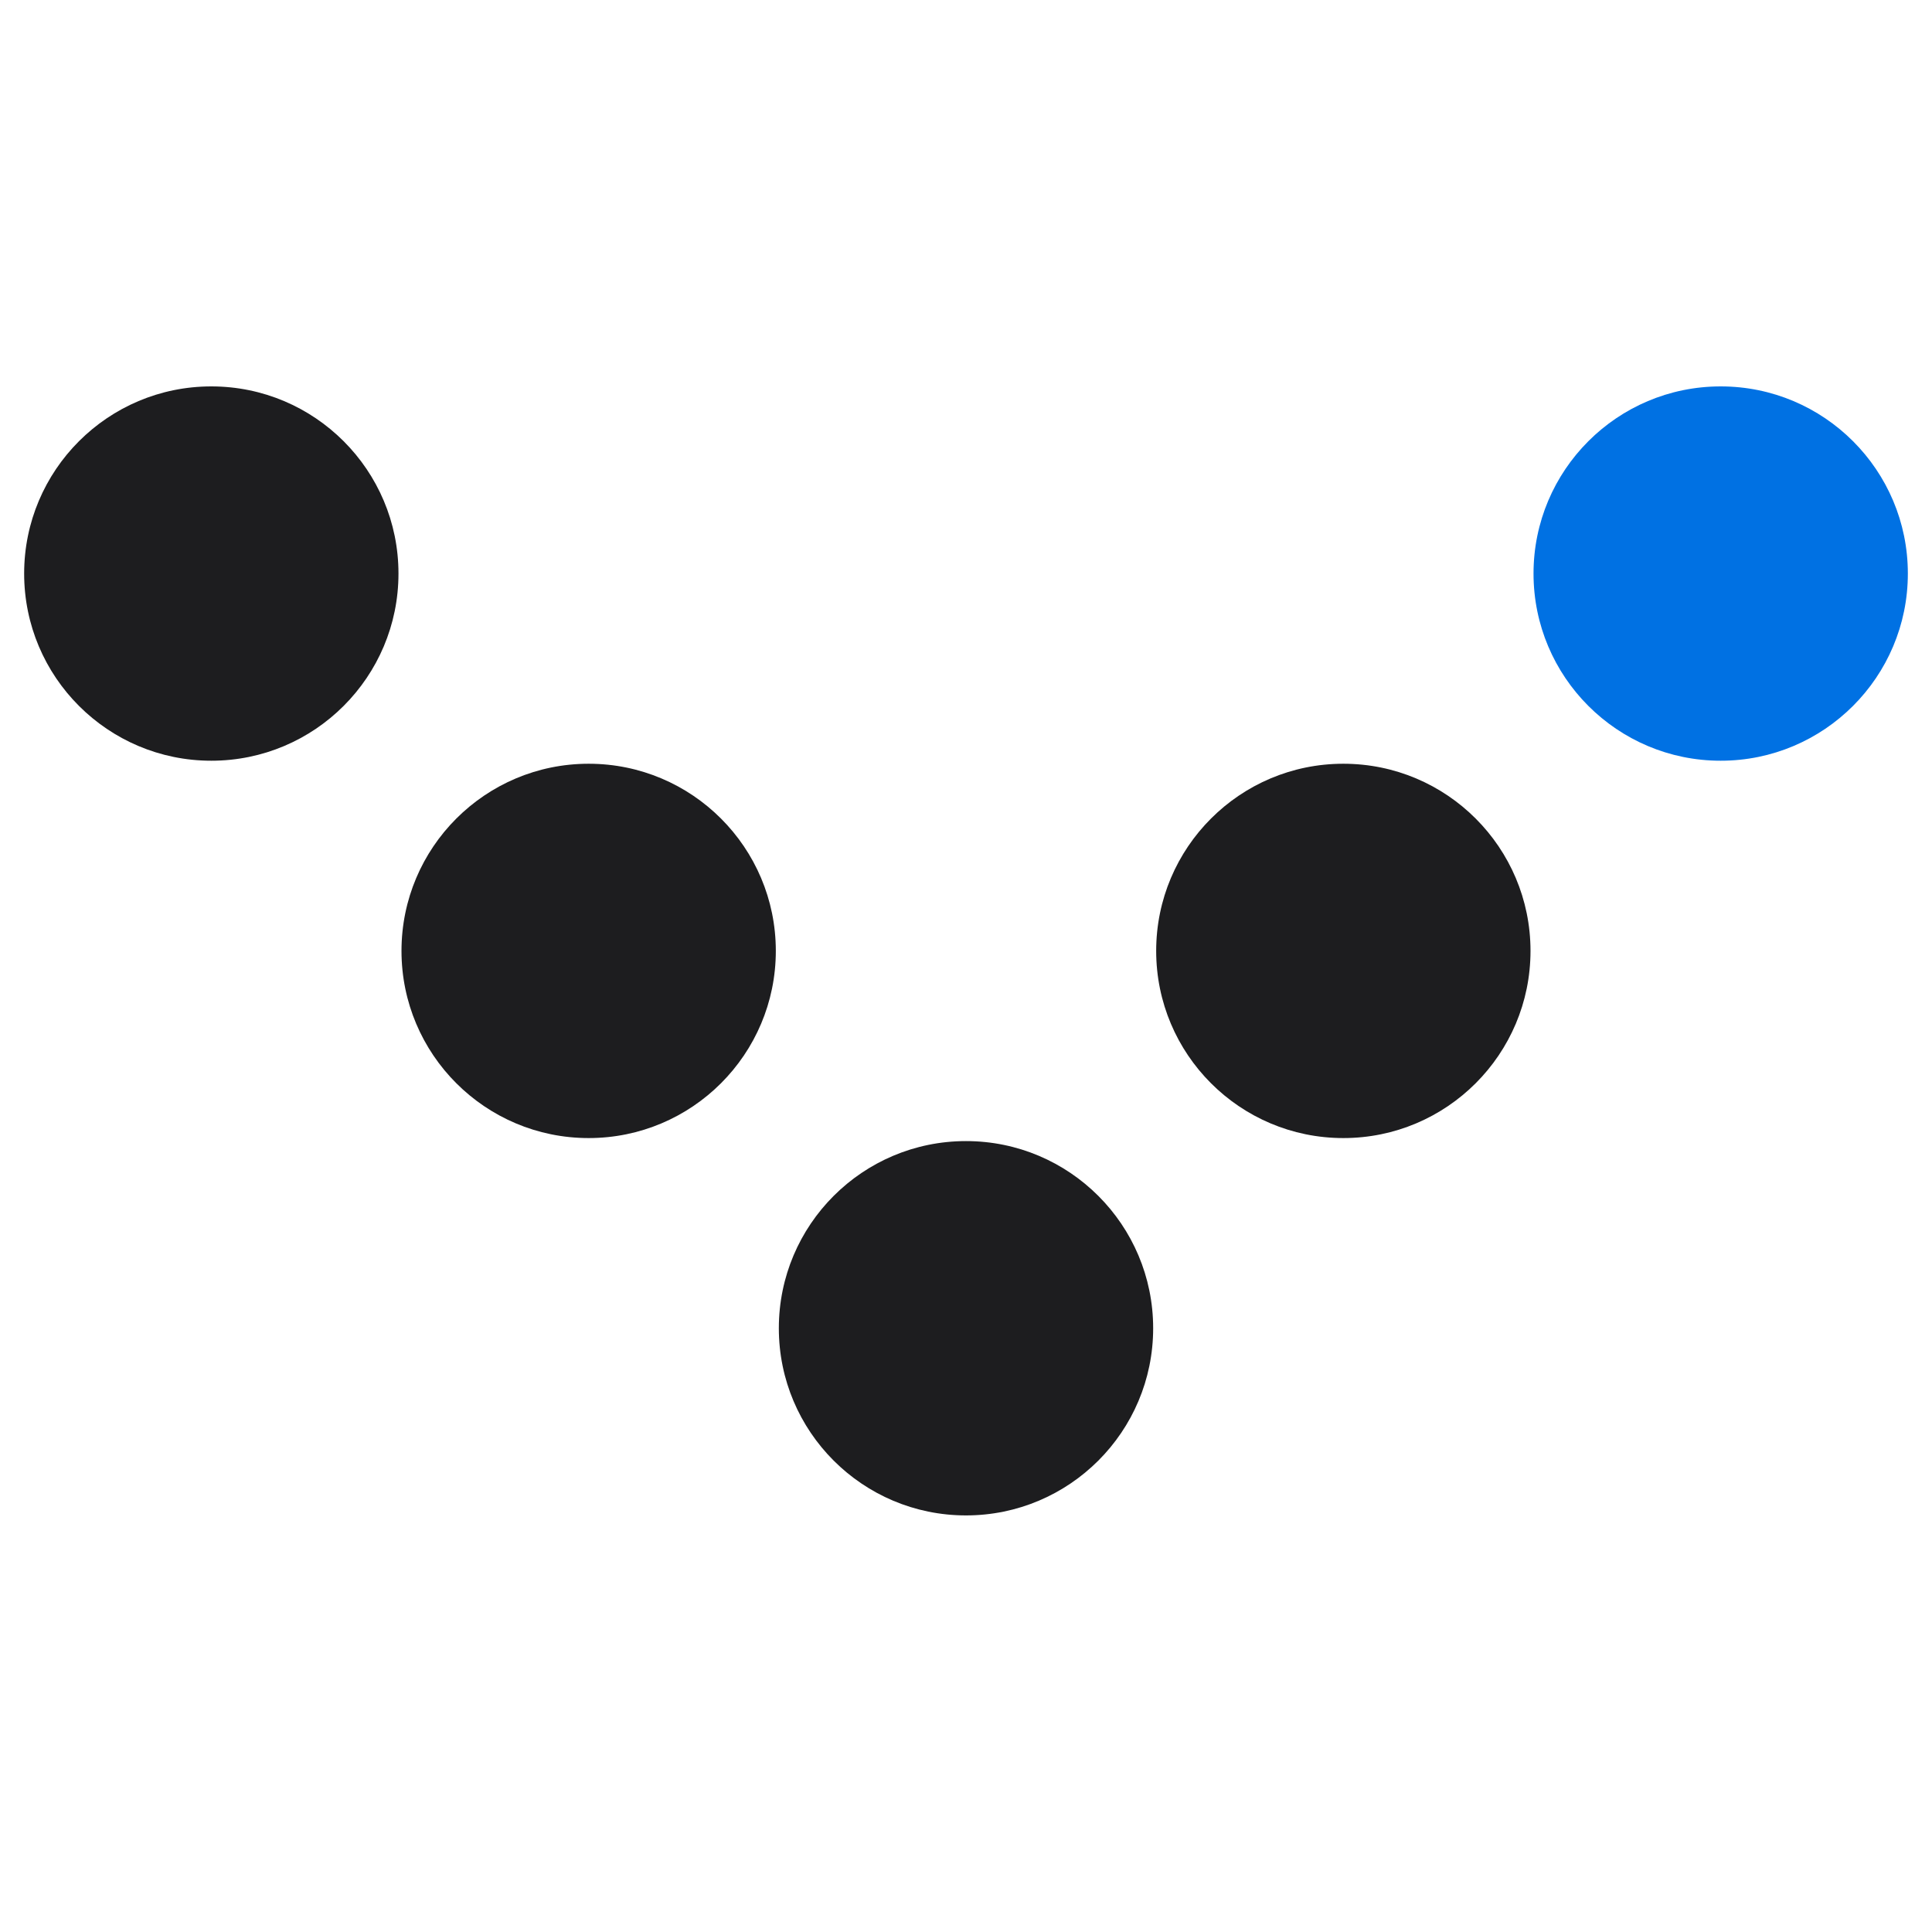
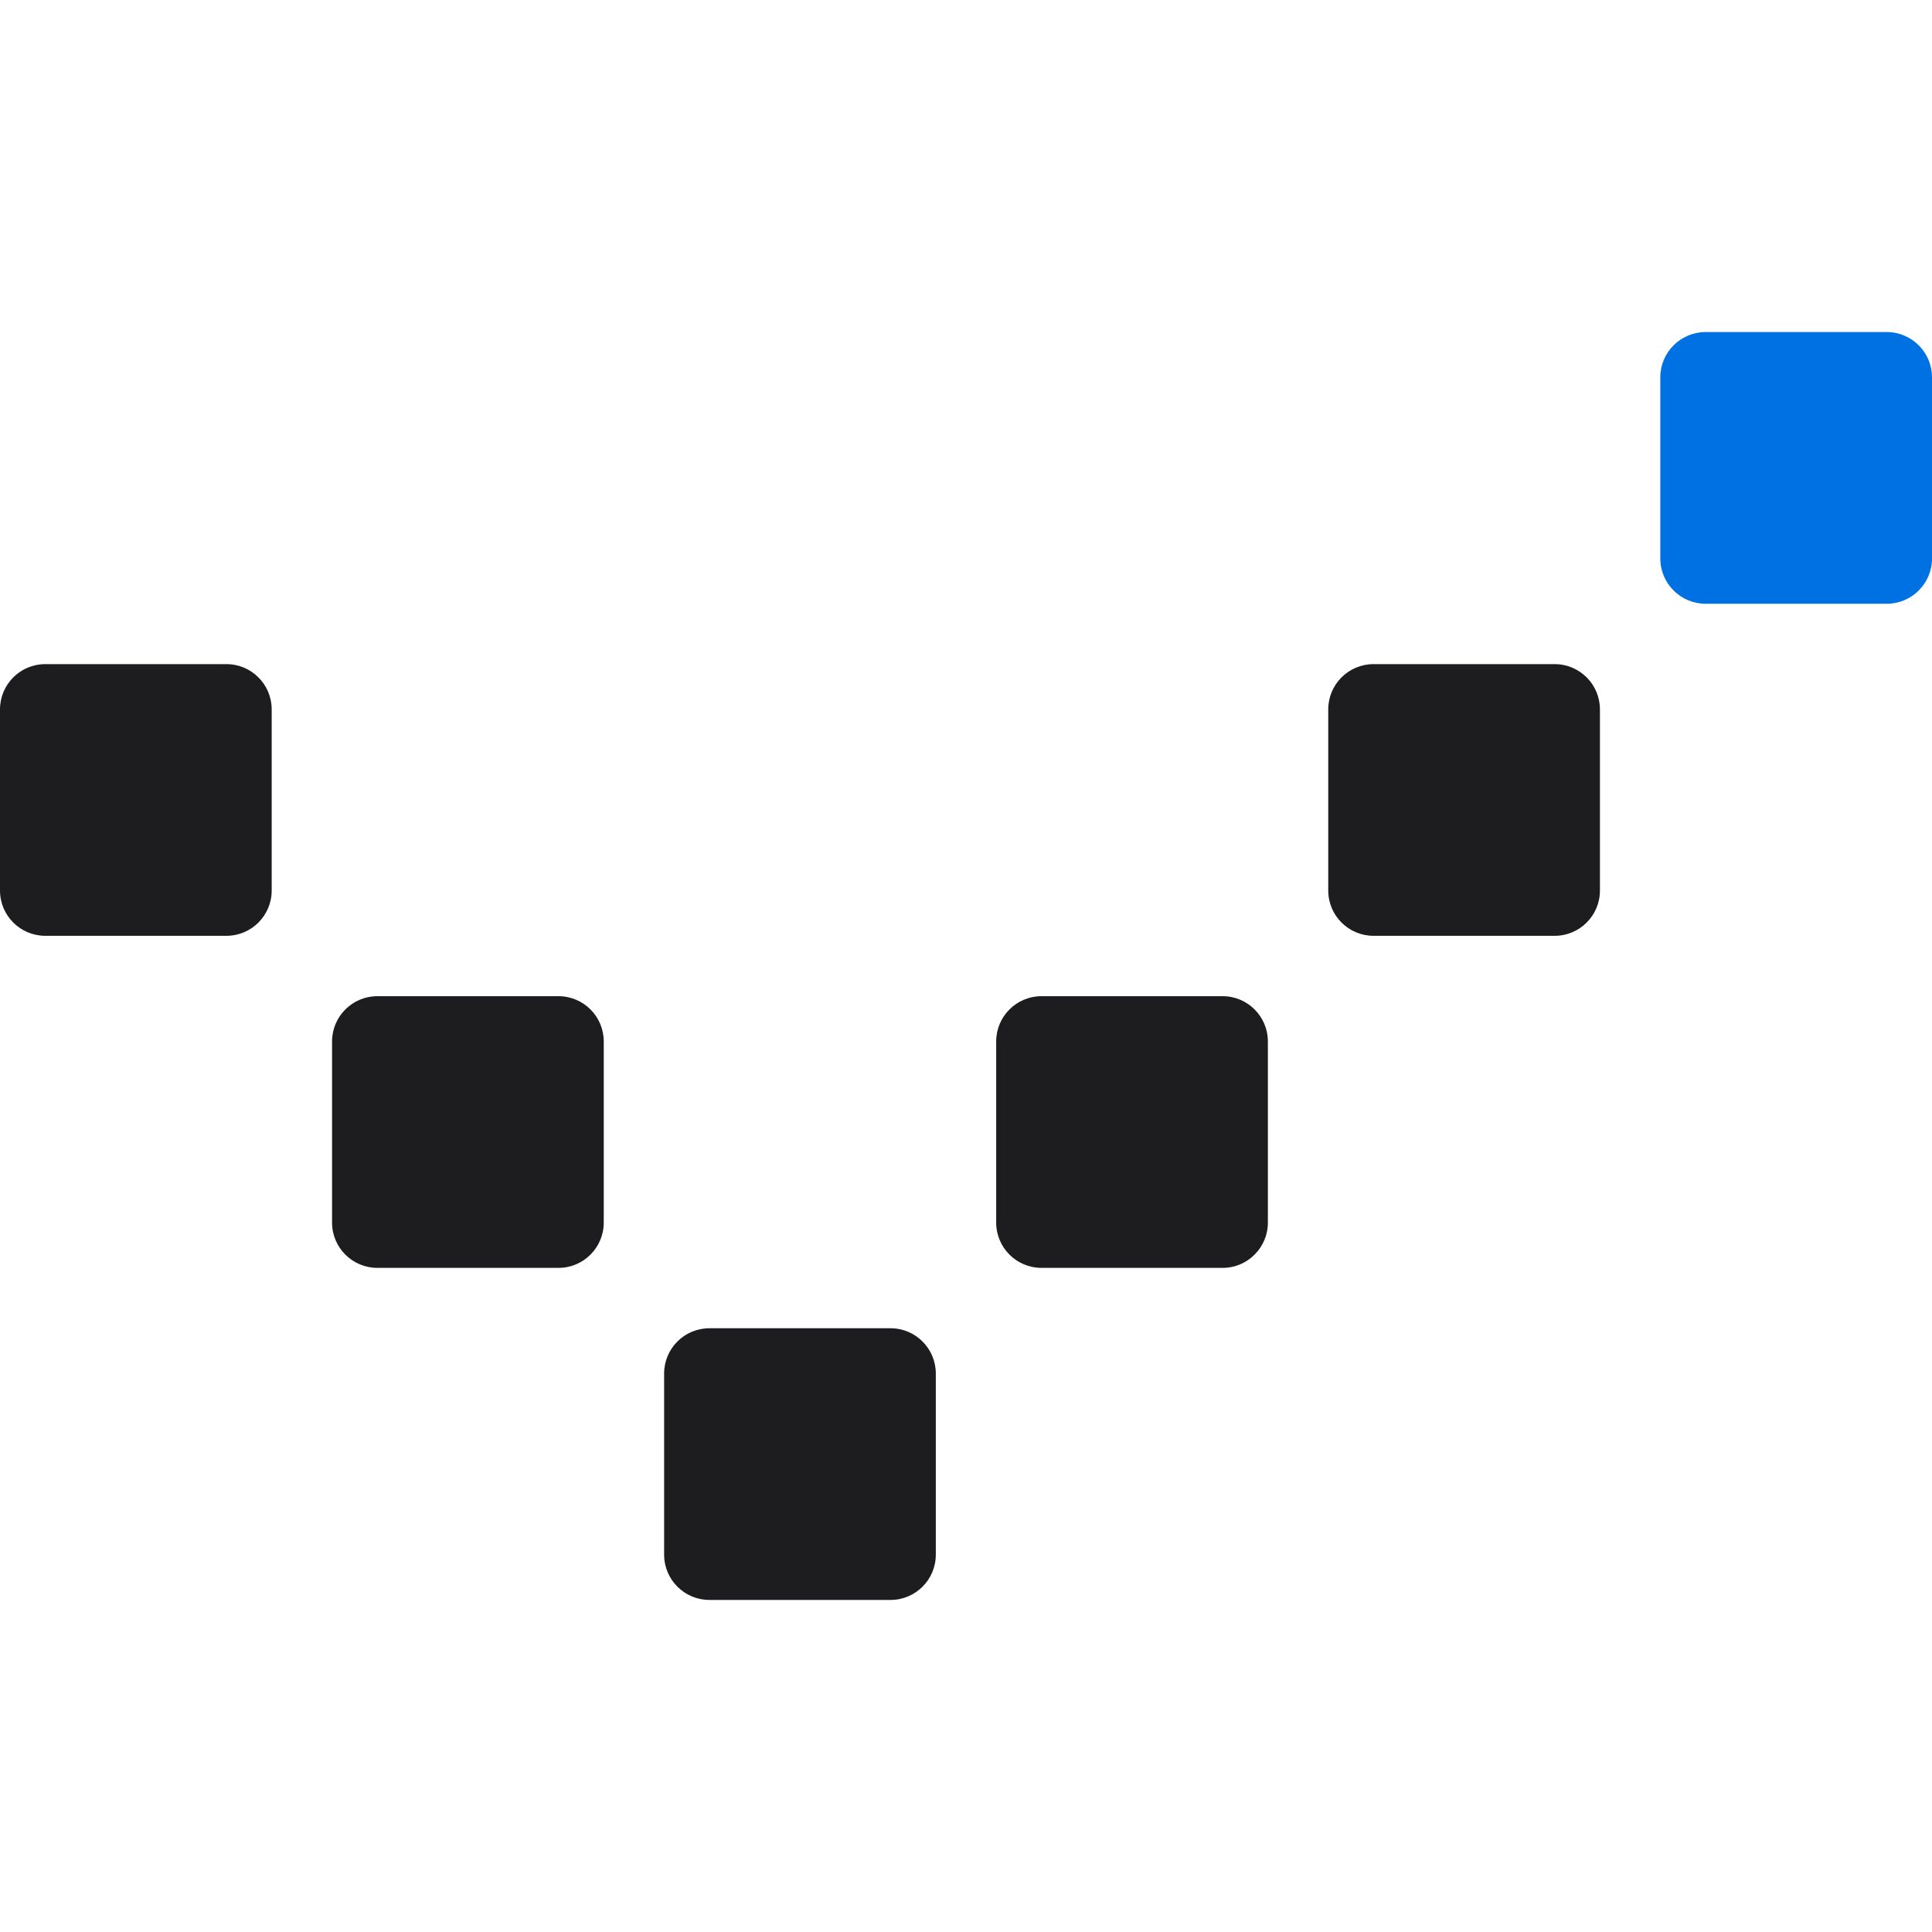
<svg xmlns="http://www.w3.org/2000/svg" viewBox="0 0 64 64">
  <style>g{fill:#1d1d1f}@media (prefers-color-scheme:dark){g{fill:#f5f5f7}}</style>
  <g>
-     <circle cx="7" cy="19" r="6.2" />
-     <circle cx="19.5" cy="31.5" r="6.2" />
-     <circle cx="32" cy="44" r="6.2" />
-     <circle cx="44.5" cy="31.5" r="6.2" />
+     <rect x="0" y="22" width="9" height="9" rx="1.5" />
+     <rect x="11" y="33" width="9" height="9" rx="1.5" />
+     <rect x="22" y="44" width="9" height="9" rx="1.5" />
+     <rect x="33" y="33" width="9" height="9" rx="1.5" />
+     <rect x="44" y="22" width="9" height="9" rx="1.5" />
  </g>
-   <circle cx="57" cy="19" r="6.2" fill="#0071e3" />
+   <rect x="55" y="11" width="9" height="9" rx="1.5" fill="#0071e3" />
</svg>
